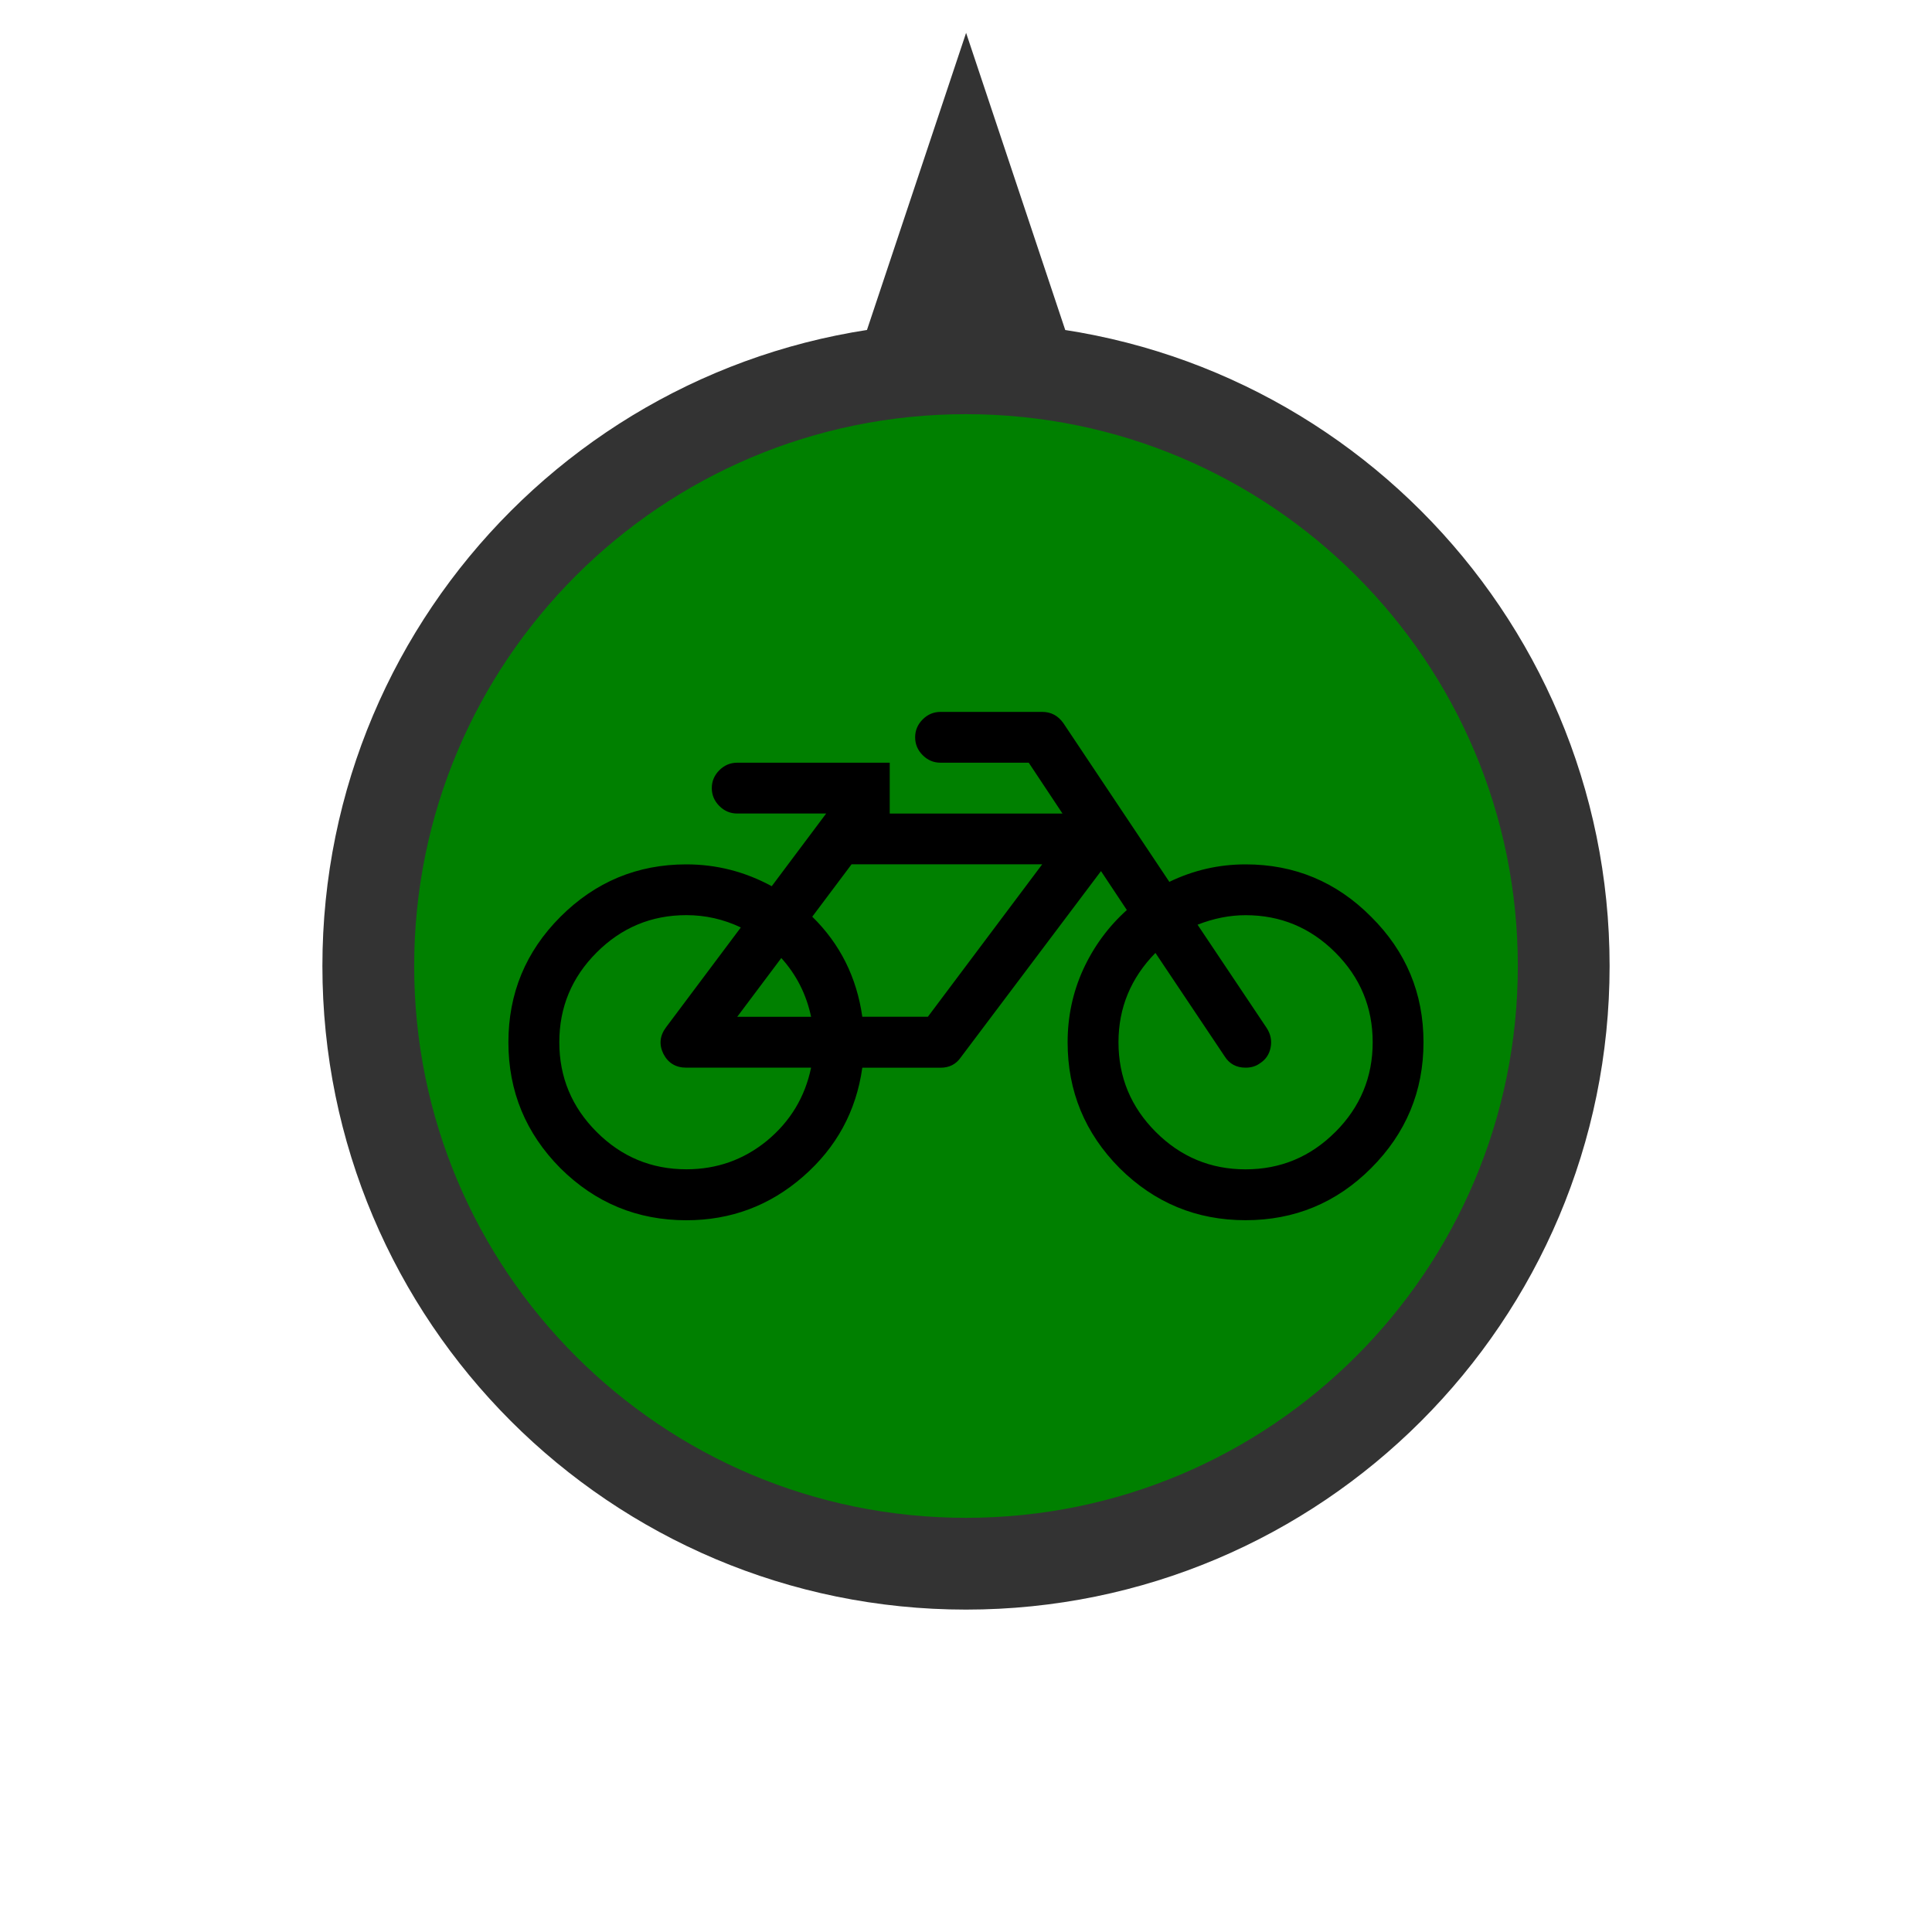
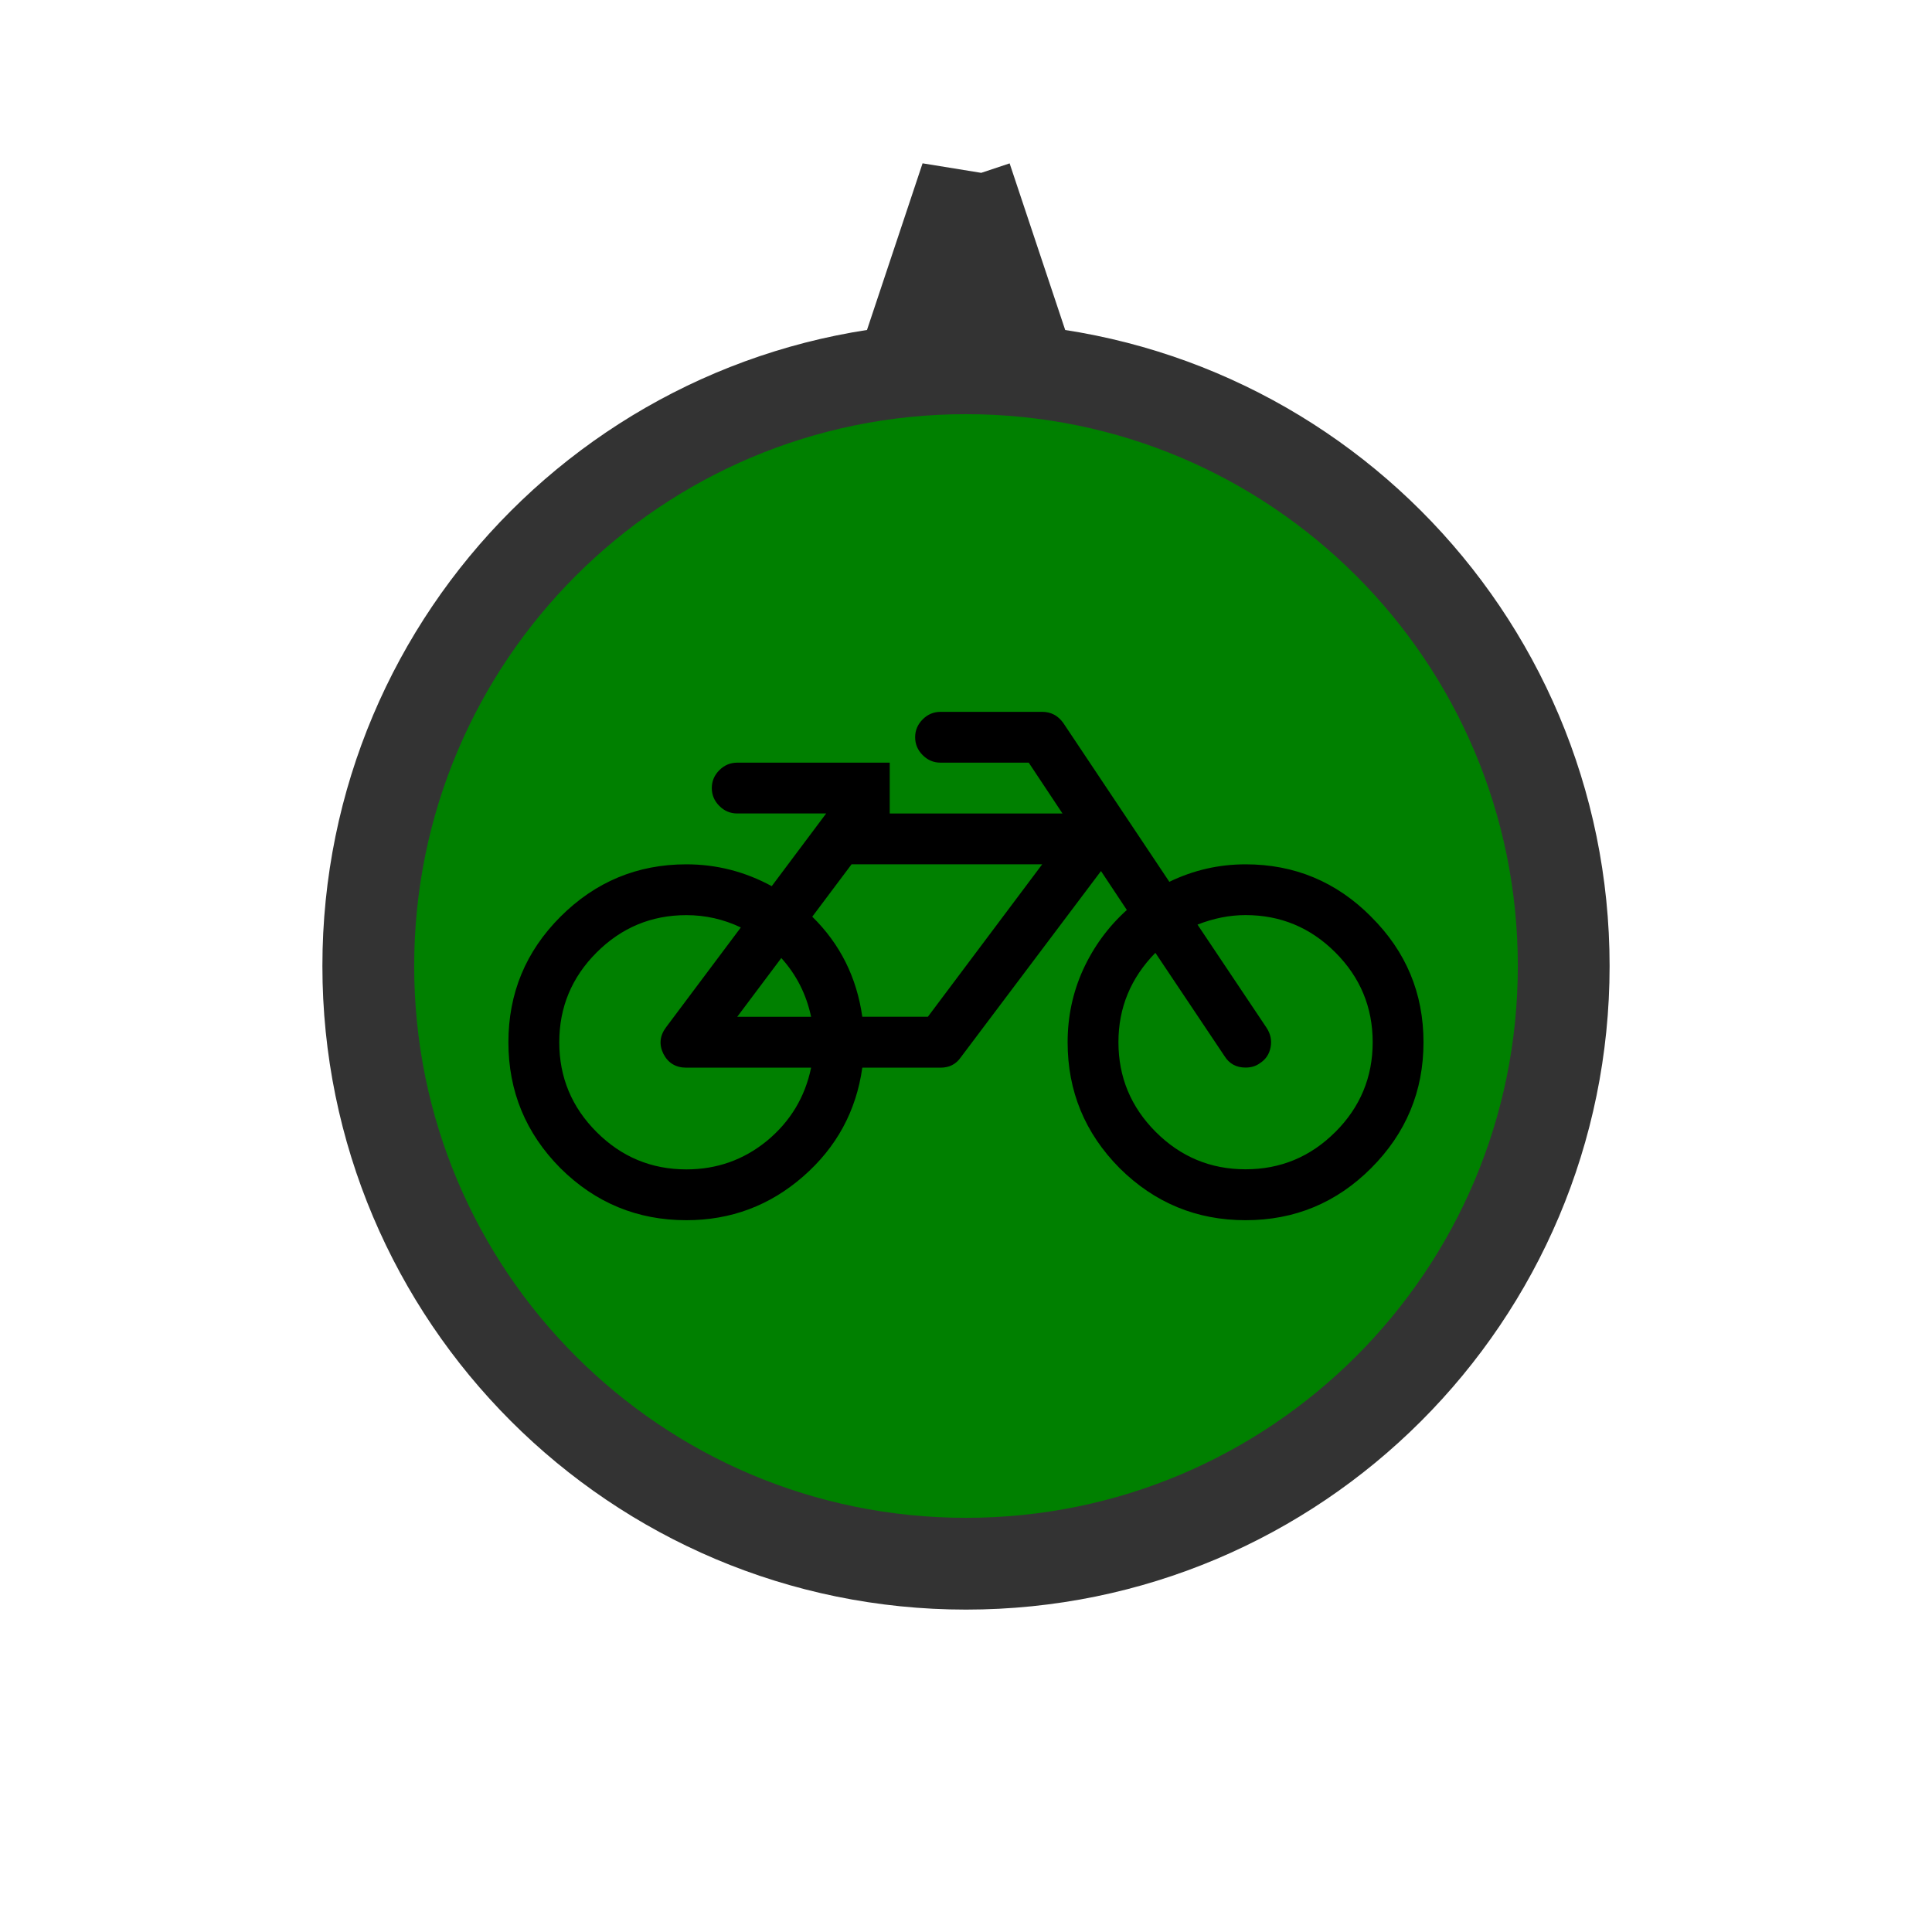
- <svg xmlns="http://www.w3.org/2000/svg" width="40" height="40" viewBox="0 0 40 40" id="svg4145" version="1.1">
-   <defs id="defs4147" />
+ <svg xmlns="http://www.w3.org/2000/svg" id="svg4145" height="40" width="40" version="1.1" viewBox="0 0 40 40">
  <g id="layer1">
-     <path style="fill:#008000;fill-opacity:1;stroke:#333333;stroke-width:1.9;stroke-miterlimit:4;stroke-dasharray:none;stroke-opacity:1" d="M 20.002 3.682 L 18.871 7.072 A 12.374 12.374 0 0 1 20.002 7.01 A 12.374 12.374 0 0 1 21.131 7.066 L 20.002 3.682 z M 20 7.625 A 12.374 12.374 0 0 0 7.625 20 A 12.374 12.374 0 0 0 20 32.375 A 12.374 12.374 0 0 0 32.375 20 A 12.374 12.374 0 0 0 20 7.625 z " id="background" />
-     <path id="icon" style="font-style:normal;font-variant:normal;font-weight:normal;font-stretch:normal;font-size:medium;line-height:125%;font-family:FontAwesome;-inkscape-font-specification:'FontAwesome, Normal';text-align:start;letter-spacing:0px;word-spacing:0px;writing-mode:lr-tb;text-anchor:start;fill:#000000;fill-opacity:1;stroke:none;stroke-width:1.179px;stroke-linecap:butt;stroke-linejoin:miter;stroke-opacity:1" d="m 16.793,22.105 -2.582,0 q -0.329,0 -0.477,-0.288 -0.14,-0.288 0.058,-0.551 l 1.546,-2.064 q -0.535,-0.255 -1.127,-0.255 -1.085,0 -1.858,0.773 -0.773,0.773 -0.773,1.858 0,1.085 0.773,1.858 0.773,0.773 1.858,0.773 0.946,0 1.669,-0.592 0.724,-0.6 0.913,-1.513 z m -1.53,-1.053 1.53,0 q -0.148,-0.699 -0.617,-1.217 l -0.913,1.217 z m 3.947,0 2.368,-3.158 -3.947,0 -0.814,1.085 q 0.863,0.847 1.036,2.072 l 1.357,0 z m 8.437,2.385 q 0.773,-0.773 0.773,-1.858 0,-1.085 -0.773,-1.858 -0.773,-0.773 -1.858,-0.773 -0.493,0 -0.995,0.197 l 1.431,2.138 q 0.123,0.189 0.082,0.403 -0.041,0.214 -0.222,0.329 -0.123,0.09 -0.296,0.09 -0.288,0 -0.436,-0.238 l -1.431,-2.138 q -0.765,0.781 -0.765,1.85 0,1.085 0.773,1.858 0.773,0.773 1.858,0.773 1.085,0 1.858,-0.773 z m 0.74,-4.457 q 1.085,1.077 1.085,2.599 0,1.521 -1.085,2.607 -1.077,1.077 -2.599,1.077 -1.521,0 -2.607,-1.077 -1.077,-1.085 -1.077,-2.607 0,-0.798 0.321,-1.505 0.329,-0.715 0.905,-1.233 l -0.535,-0.806 -2.903,3.857 q -0.148,0.214 -0.419,0.214 l -1.62,0 q -0.189,1.349 -1.225,2.253 -1.036,0.905 -2.418,0.905 -1.521,0 -2.607,-1.077 -1.077,-1.085 -1.077,-2.607 0,-1.521 1.077,-2.599 1.085,-1.085 2.607,-1.085 0.937,0 1.768,0.452 l 1.127,-1.505 -1.842,0 q -0.214,0 -0.37,-0.156 -0.156,-0.156 -0.156,-0.37 0,-0.214 0.156,-0.37 0.156,-0.156 0.37,-0.156 l 3.158,0 0,1.053 3.577,0 -0.699,-1.053 -1.826,0 q -0.214,0 -0.37,-0.156 -0.156,-0.156 -0.156,-0.37 0,-0.214 0.156,-0.37 0.156,-0.156 0.37,-0.156 l 2.105,0 q 0.271,0 0.436,0.23 l 2.196,3.289 q 0.748,-0.362 1.579,-0.362 1.521,0 2.599,1.085 z" />
+     <path id="background" d="m20.002 3.682l-1.131 3.391a12.374 12.374 0 0 1 1.131 -0.062 12.374 12.374 0 0 1 1.129 0.057l-1.129-3.385zm-0.002 3.943a12.374 12.374 0 0 0 -12.375 12.375 12.374 12.374 0 0 0 12.375 12.375 12.374 12.374 0 0 0 12.375 -12.375 12.374 12.374 0 0 0 -12.375 -12.375z" stroke="#333" stroke-width="1.9" fill="#008000" />
+     <path id="icon" d="m16.793 22.105h-2.582q-0.329 0-0.477-0.288-0.14-0.288 0.058-0.551l1.546-2.064q-0.535-0.255-1.127-0.255-1.085 0-1.859 0.773-0.773 0.773-0.773 1.859t0.773 1.859q0.773 0.773 1.859 0.773 0.946 0 1.669-0.592 0.724-0.6 0.913-1.513zm-1.53-1.053h1.53q-0.148-0.699-0.617-1.217l-0.913 1.217zm3.947 0 2.368-3.158h-3.947l-0.814 1.085q0.863 0.847 1.036 2.072h1.357zm8.437 2.385q0.773-0.773 0.773-1.859t-0.773-1.859q-0.773-0.773-1.859-0.773-0.493 0-0.995 0.197l1.431 2.138q0.123 0.189 0.082 0.403-0.041 0.214-0.222 0.329-0.123 0.09-0.296 0.09-0.288 0-0.436-0.238l-1.431-2.138q-0.765 0.781-0.765 1.85 0 1.085 0.773 1.859 0.773 0.773 1.859 0.773t1.859-0.773zm0.74-4.457q1.085 1.077 1.085 2.599 0 1.521-1.085 2.607-1.077 1.077-2.599 1.077-1.521 0-2.607-1.077-1.077-1.085-1.077-2.607 0-0.798 0.321-1.505 0.329-0.715 0.905-1.234l-0.535-0.806-2.903 3.857q-0.148 0.214-0.419 0.214h-1.62q-0.189 1.349-1.225 2.253-1.036 0.905-2.418 0.905-1.521 0-2.607-1.077-1.077-1.085-1.077-2.607t1.077-2.599q1.085-1.085 2.607-1.085 0.937 0 1.768 0.452l1.127-1.505h-1.842q-0.214 0-0.37-0.156t-0.156-0.37q0-0.214 0.156-0.37 0.156-0.156 0.37-0.156h3.158v1.053h3.577l-0.699-1.053h-1.826q-0.214 0-0.37-0.156t-0.156-0.37 0.156-0.37 0.37-0.156h2.105q0.271 0 0.436 0.23l2.196 3.289q0.748-0.362 1.579-0.362 1.521 0 2.599 1.085z" />
  </g>
</svg>
